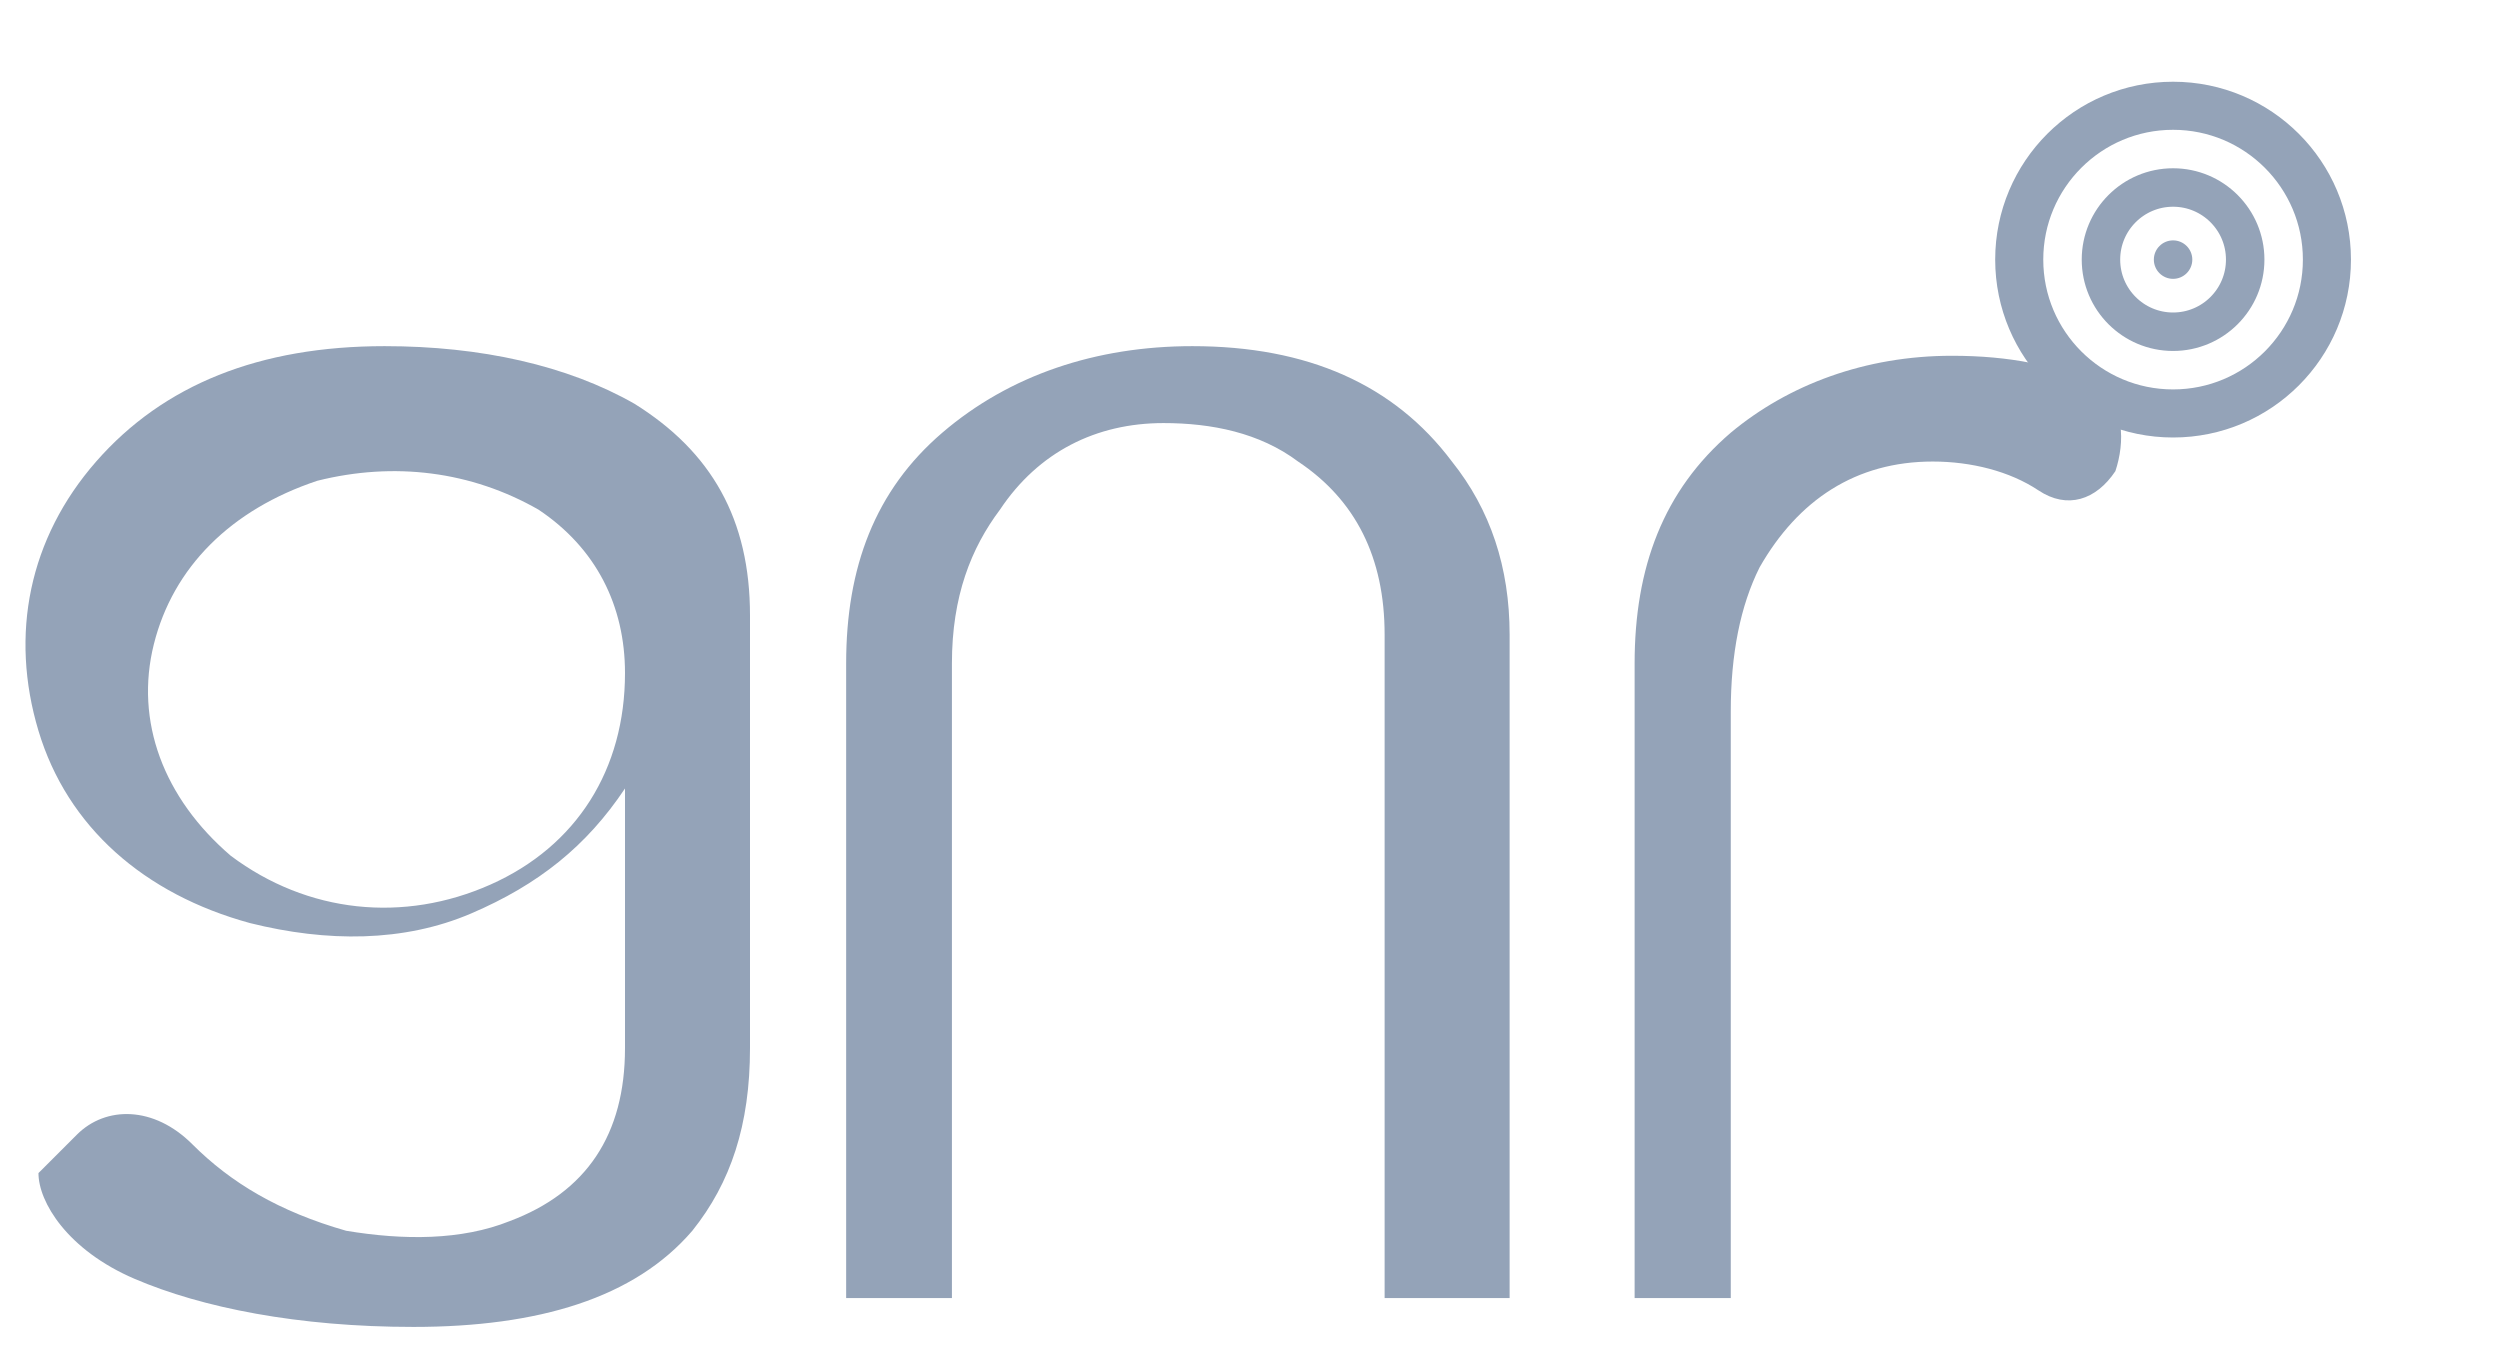
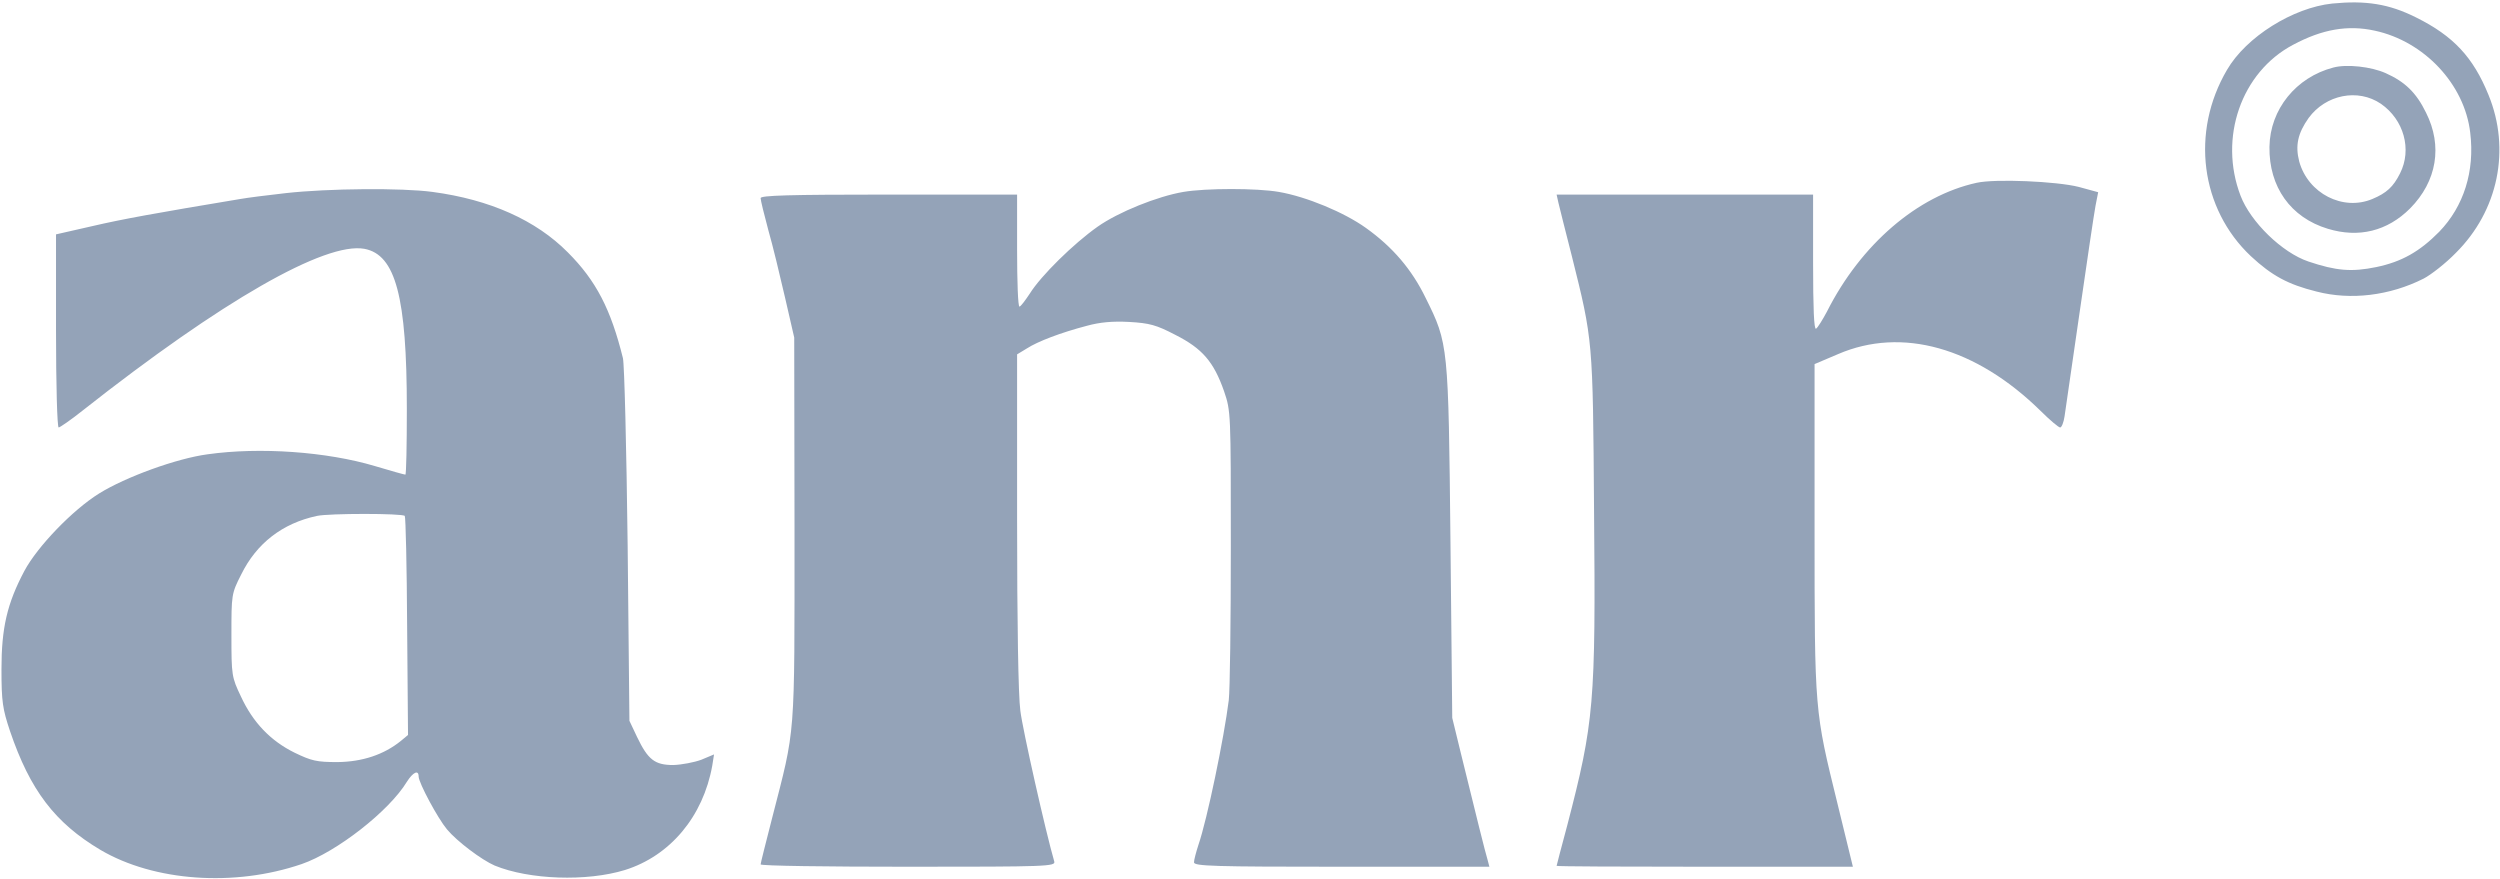
- <svg xmlns="http://www.w3.org/2000/svg" viewBox="0 0 520 280" width="520" height="280" fill="#94a3b8">
-   <path d="M8 244 C8 250 14 260 28 266 C42 272 62 276 86 276 C112 276 132 270 144 256 C152 246 156 234 156 218 L156 128 C156 108 148 94 132 84 C118 76 100 72 80 72 C54 72 34 80 20 96 C6 112 2 132 8 152 C14 172 30 186 52 192 C68 196 84 196 98 190 C112 184 122 176 130 164 L130 218 C130 236 122 248 106 254 C96 258 84 258 72 256 C58 252 48 246 40 238 C32 230 22 230 16 236 C12 240 8 244 8 244 Z M130 140 C130 160 120 176 102 184 C84 192 64 190 48 178 C34 166 28 150 32 134 C36 118 48 106 66 100 C82 96 98 98 112 106 C124 114 130 126 130 140 Z" />
-   <path d="M176 270 L176 270 C176 270 176 268 176 264 L176 138 C176 118 182 102 196 90 C210 78 228 72 248 72 C272 72 290 80 302 96 C310 106 314 118 314 132 L314 264 C314 268 314 270 314 270 L288 270 L288 132 C288 116 282 104 270 96 C262 90 252 88 242 88 C228 88 216 94 208 106 C202 114 198 124 198 138 L198 270 Z" />
-   <path d="M340 270 L340 138 C340 118 346 102 360 90 C372 80 388 74 406 74 C418 74 428 76 436 80 C442 84 442 92 440 98 C436 104 430 106 424 102 C418 98 410 96 402 96 C386 96 374 104 366 118 C362 126 360 136 360 148 L360 270 Z" />
-   <circle cx="452" cy="54" r="32" fill="none" stroke="#94a3b8" stroke-width="10" />
-   <circle cx="452" cy="54" r="15" fill="none" stroke="#94a3b8" stroke-width="8" />
-   <circle cx="452" cy="54" r="4" />
+ <svg xmlns="http://www.w3.org/2000/svg" viewBox="0 0 848 298" width="848" height="298">
+   <g transform="translate(0,298) scale(0.1,-0.1)" fill="#94a3b8" stroke="none">
+     <path d="M7911 2968 c-133 -14 -292 -113 -357 -225 -124 -211 -90 -471 81 -632 71 -66 126 -96 223 -120 116 -30 248 -14 363 44 25 13 75 52 109 87 144 143 187 351 111 536 -52 128 -119 200 -246 263 -92 46 -170 58 -284 47z m144 -92 c168 -36 305 -182 324 -346 16 -131 -22 -250 -105 -336 -66 -67 -127 -102 -214 -120 -83 -17 -135 -13 -230 19 -89 30 -196 134 -230 223 -75 196 2 419 178 512 99 53 186 68 277 48z M7915 2751 c-127 -33 -215 -142 -217 -269 -2 -136 72 -240 198 -278 105 -32 202 -8 279 69 91 92 111 212 54 325 -33 68 -72 105 -137 134 -49 22 -132 31 -177 19z m161 -123 c78 -54 106 -155 65 -236 -23 -46 -46 -67 -94 -87 -100 -42 -218 19 -248 127 -14 54 -5 96 32 148 58 79 167 101 245 48z M6705 2360 c-201 -44 -393 -209 -508 -437 -15 -28 -31 -54 -37 -58 -7 -4 -10 70 -10 224 l0 231 -435 0 -435 0 6 -27 c4 -16 24 -98 46 -183 71 -285 71 -280 75 -860 6 -657 0 -720 -91 -1070 -20 -74 -36 -136 -36 -137 0 -2 226 -3 503 -3 l502 0 -52 213 c-78 318 -78 309 -78 937 l0 555 80 34 c216 93 467 23 687 -193 31 -31 61 -56 66 -56 5 0 12 17 15 38 3 20 26 179 51 352 25 173 49 336 54 362 l9 46 -66 18 c-75 19 -283 28 -346 14z M970 2325 c-63 -7 -133 -16 -155 -20 -288 -48 -399 -68 -502 -92 l-123 -28 0 -327 c0 -181 4 -328 9 -328 4 0 42 26 82 58 472 372 822 572 955 548 106 -20 144 -163 144 -543 0 -123 -2 -223 -5 -223 -3 0 -50 13 -103 29 -164 49 -391 65 -568 40 -105 -14 -278 -77 -368 -133 -90 -56 -209 -180 -253 -262 -59 -111 -78 -194 -78 -334 0 -111 4 -135 29 -210 68 -200 152 -311 307 -403 182 -107 454 -126 682 -48 119 41 297 180 357 279 21 33 40 42 40 18 0 -21 65 -142 96 -179 34 -41 118 -104 162 -123 117 -48 312 -55 442 -15 153 48 265 181 296 354 l6 38 -43 -18 c-24 -9 -67 -17 -95 -18 -63 0 -86 18 -123 95 l-26 55 -6 595 c-4 330 -11 613 -16 635 -41 166 -91 263 -187 359 -108 109 -264 179 -459 205 -103 14 -353 12 -497 -4z m403 -1095 c3 -3 7 -171 8 -374 l3 -369 -24 -20 c-58 -47 -131 -71 -215 -72 -71 0 -88 4 -146 32 -81 40 -141 102 -182 191 -31 65 -32 71 -32 207 0 138 0 141 33 206 52 106 140 174 257 199 41 9 290 9 298 0z M4014 2329 c-88 -15 -220 -68 -291 -118 -82 -58 -192 -166 -230 -227 -16 -24 -31 -44 -35 -44 -5 0 -8 86 -8 190 l0 190 -435 0 c-341 0 -435 -3 -435 -12 0 -7 12 -56 26 -108 15 -52 40 -156 57 -230 l31 -135 1 -650 c0 -725 4 -668 -76 -980 -21 -82 -39 -153 -39 -157 0 -5 225 -8 501 -8 472 0 500 1 495 18 -29 100 -107 446 -115 511 -7 52 -11 300 -11 647 l0 562 33 20 c37 24 116 54 204 77 44 12 86 16 143 13 69 -4 92 -10 157 -44 91 -46 130 -91 165 -191 23 -68 23 -71 23 -528 0 -253 -3 -487 -7 -520 -16 -128 -73 -404 -103 -491 -8 -25 -15 -51 -15 -59 0 -13 68 -15 501 -15 l501 0 -6 23 c-7 22 -40 155 -92 367 l-28 115 -6 595 c-7 671 -7 674 -84 829 -47 97 -112 173 -203 238 -74 53 -202 106 -295 122 -74 13 -248 13 -324 0z" />
+   </g>
</svg>
